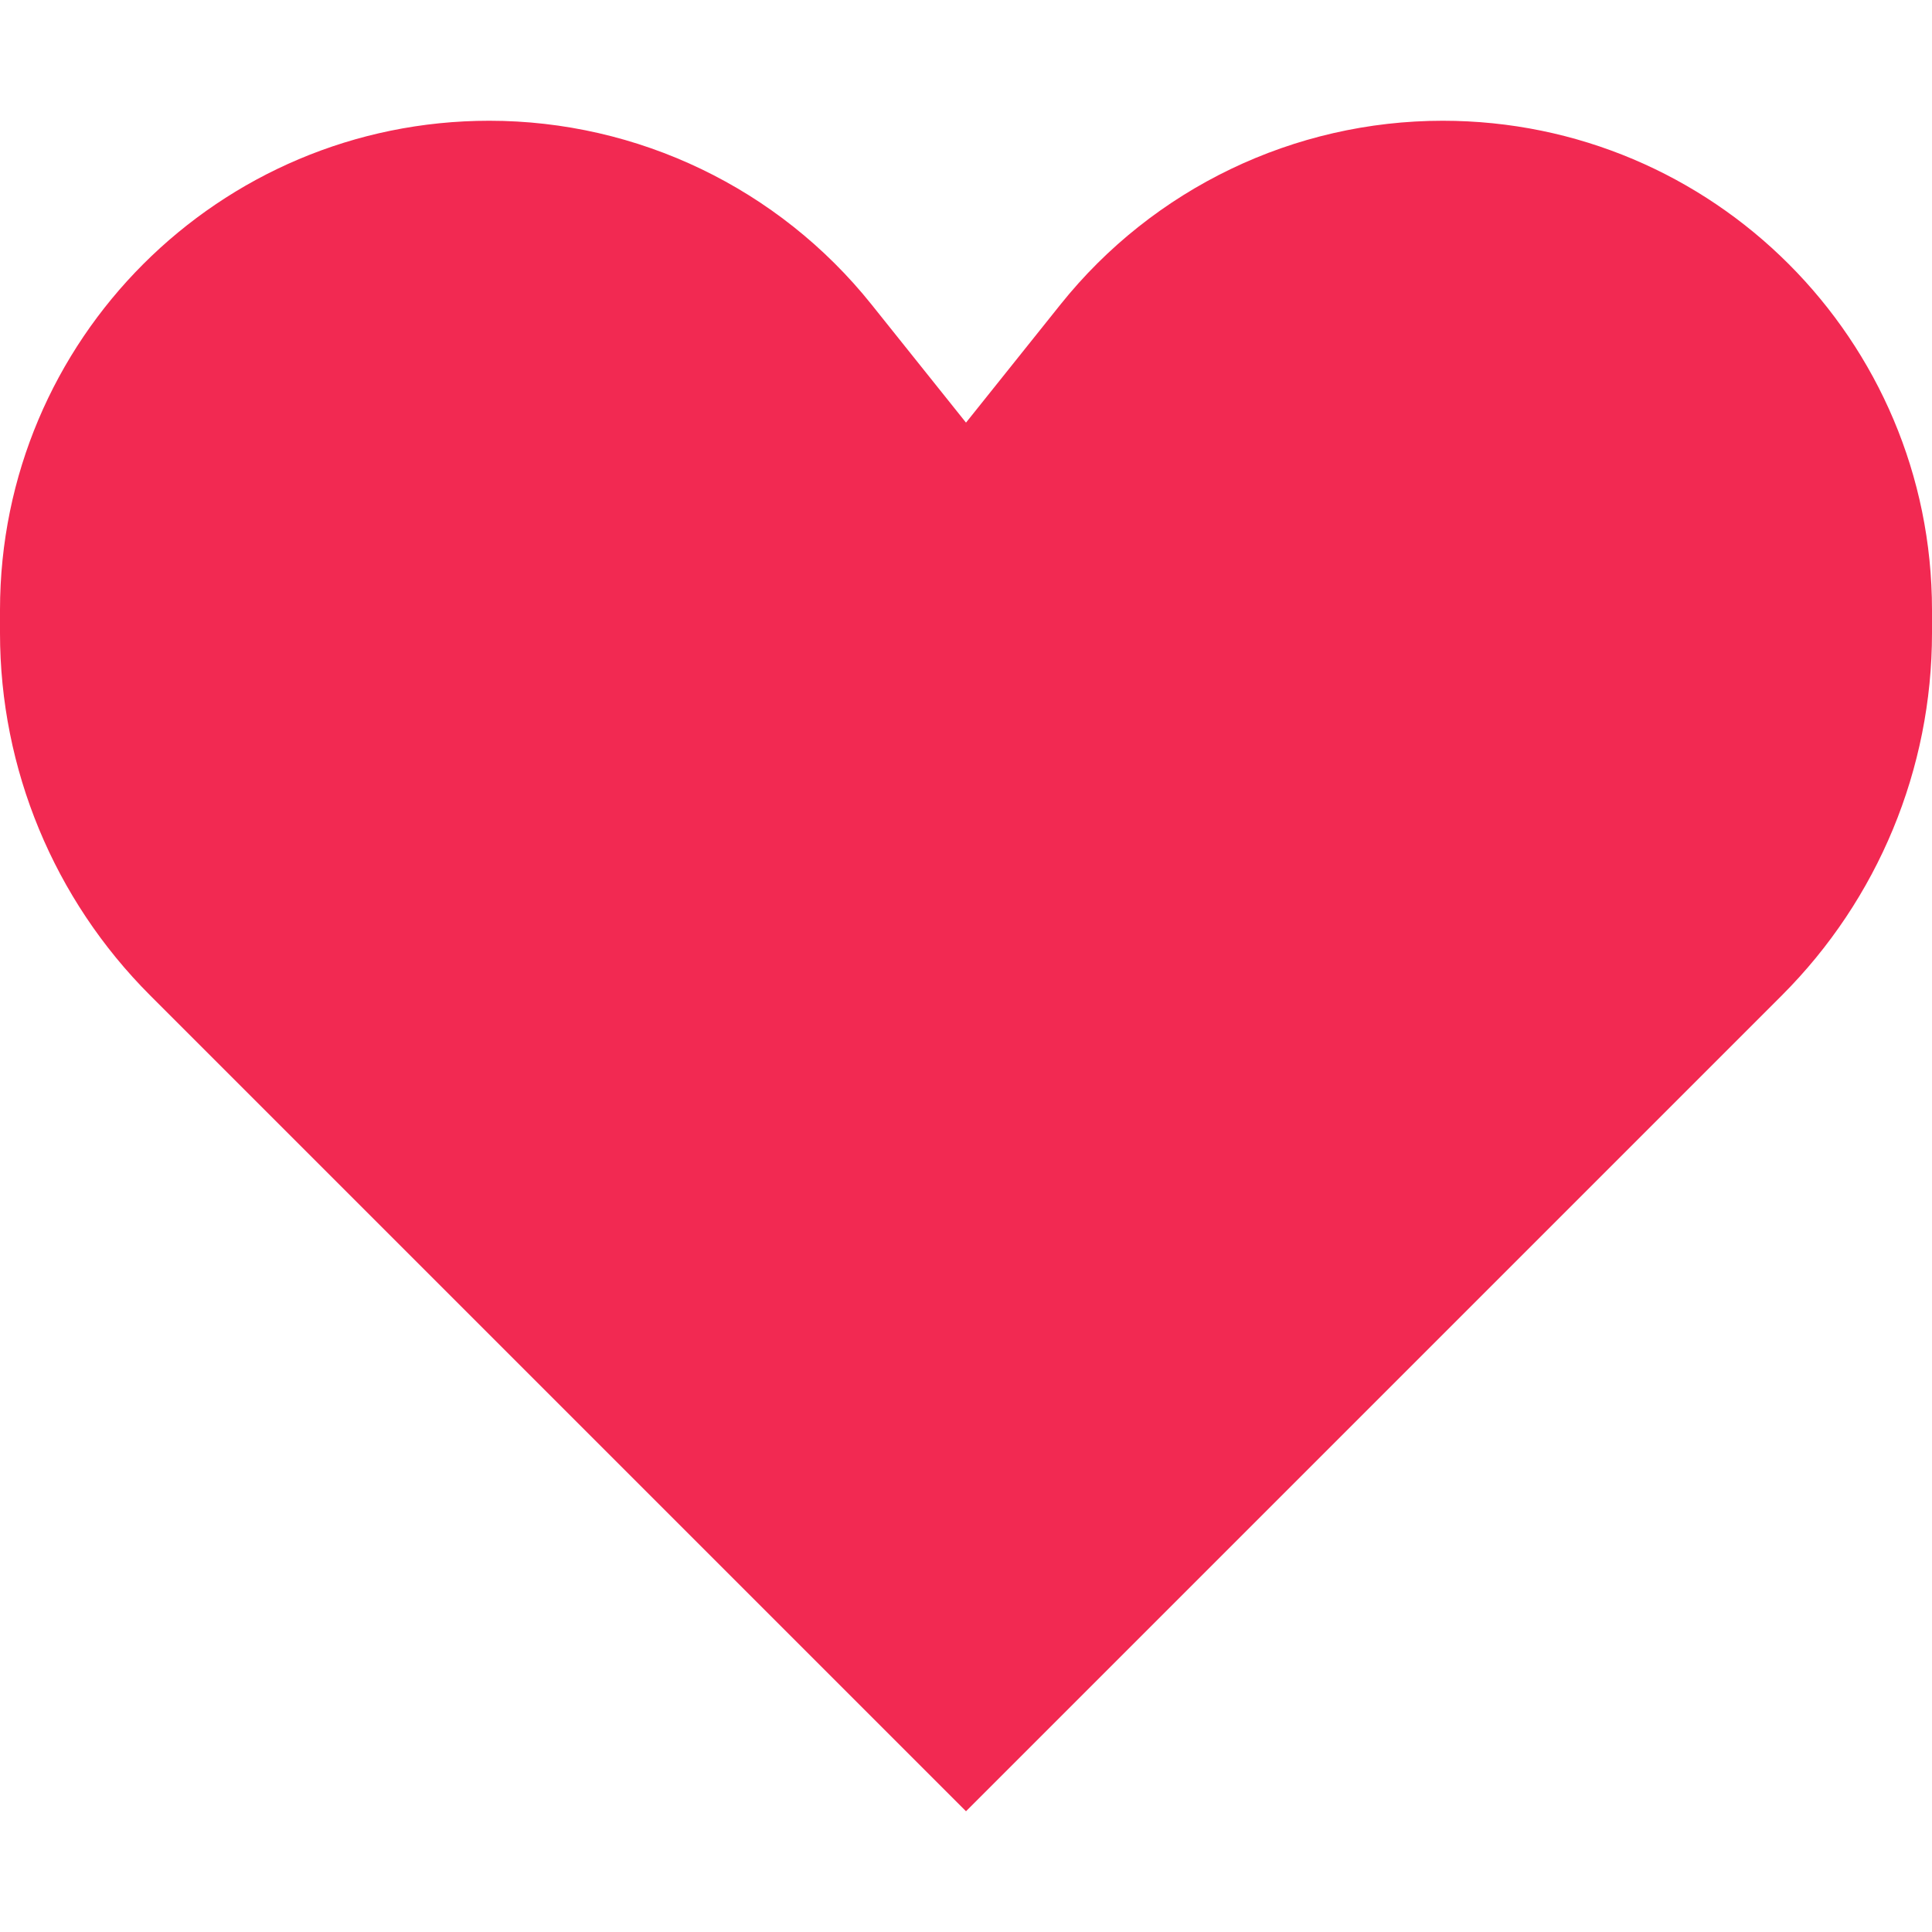
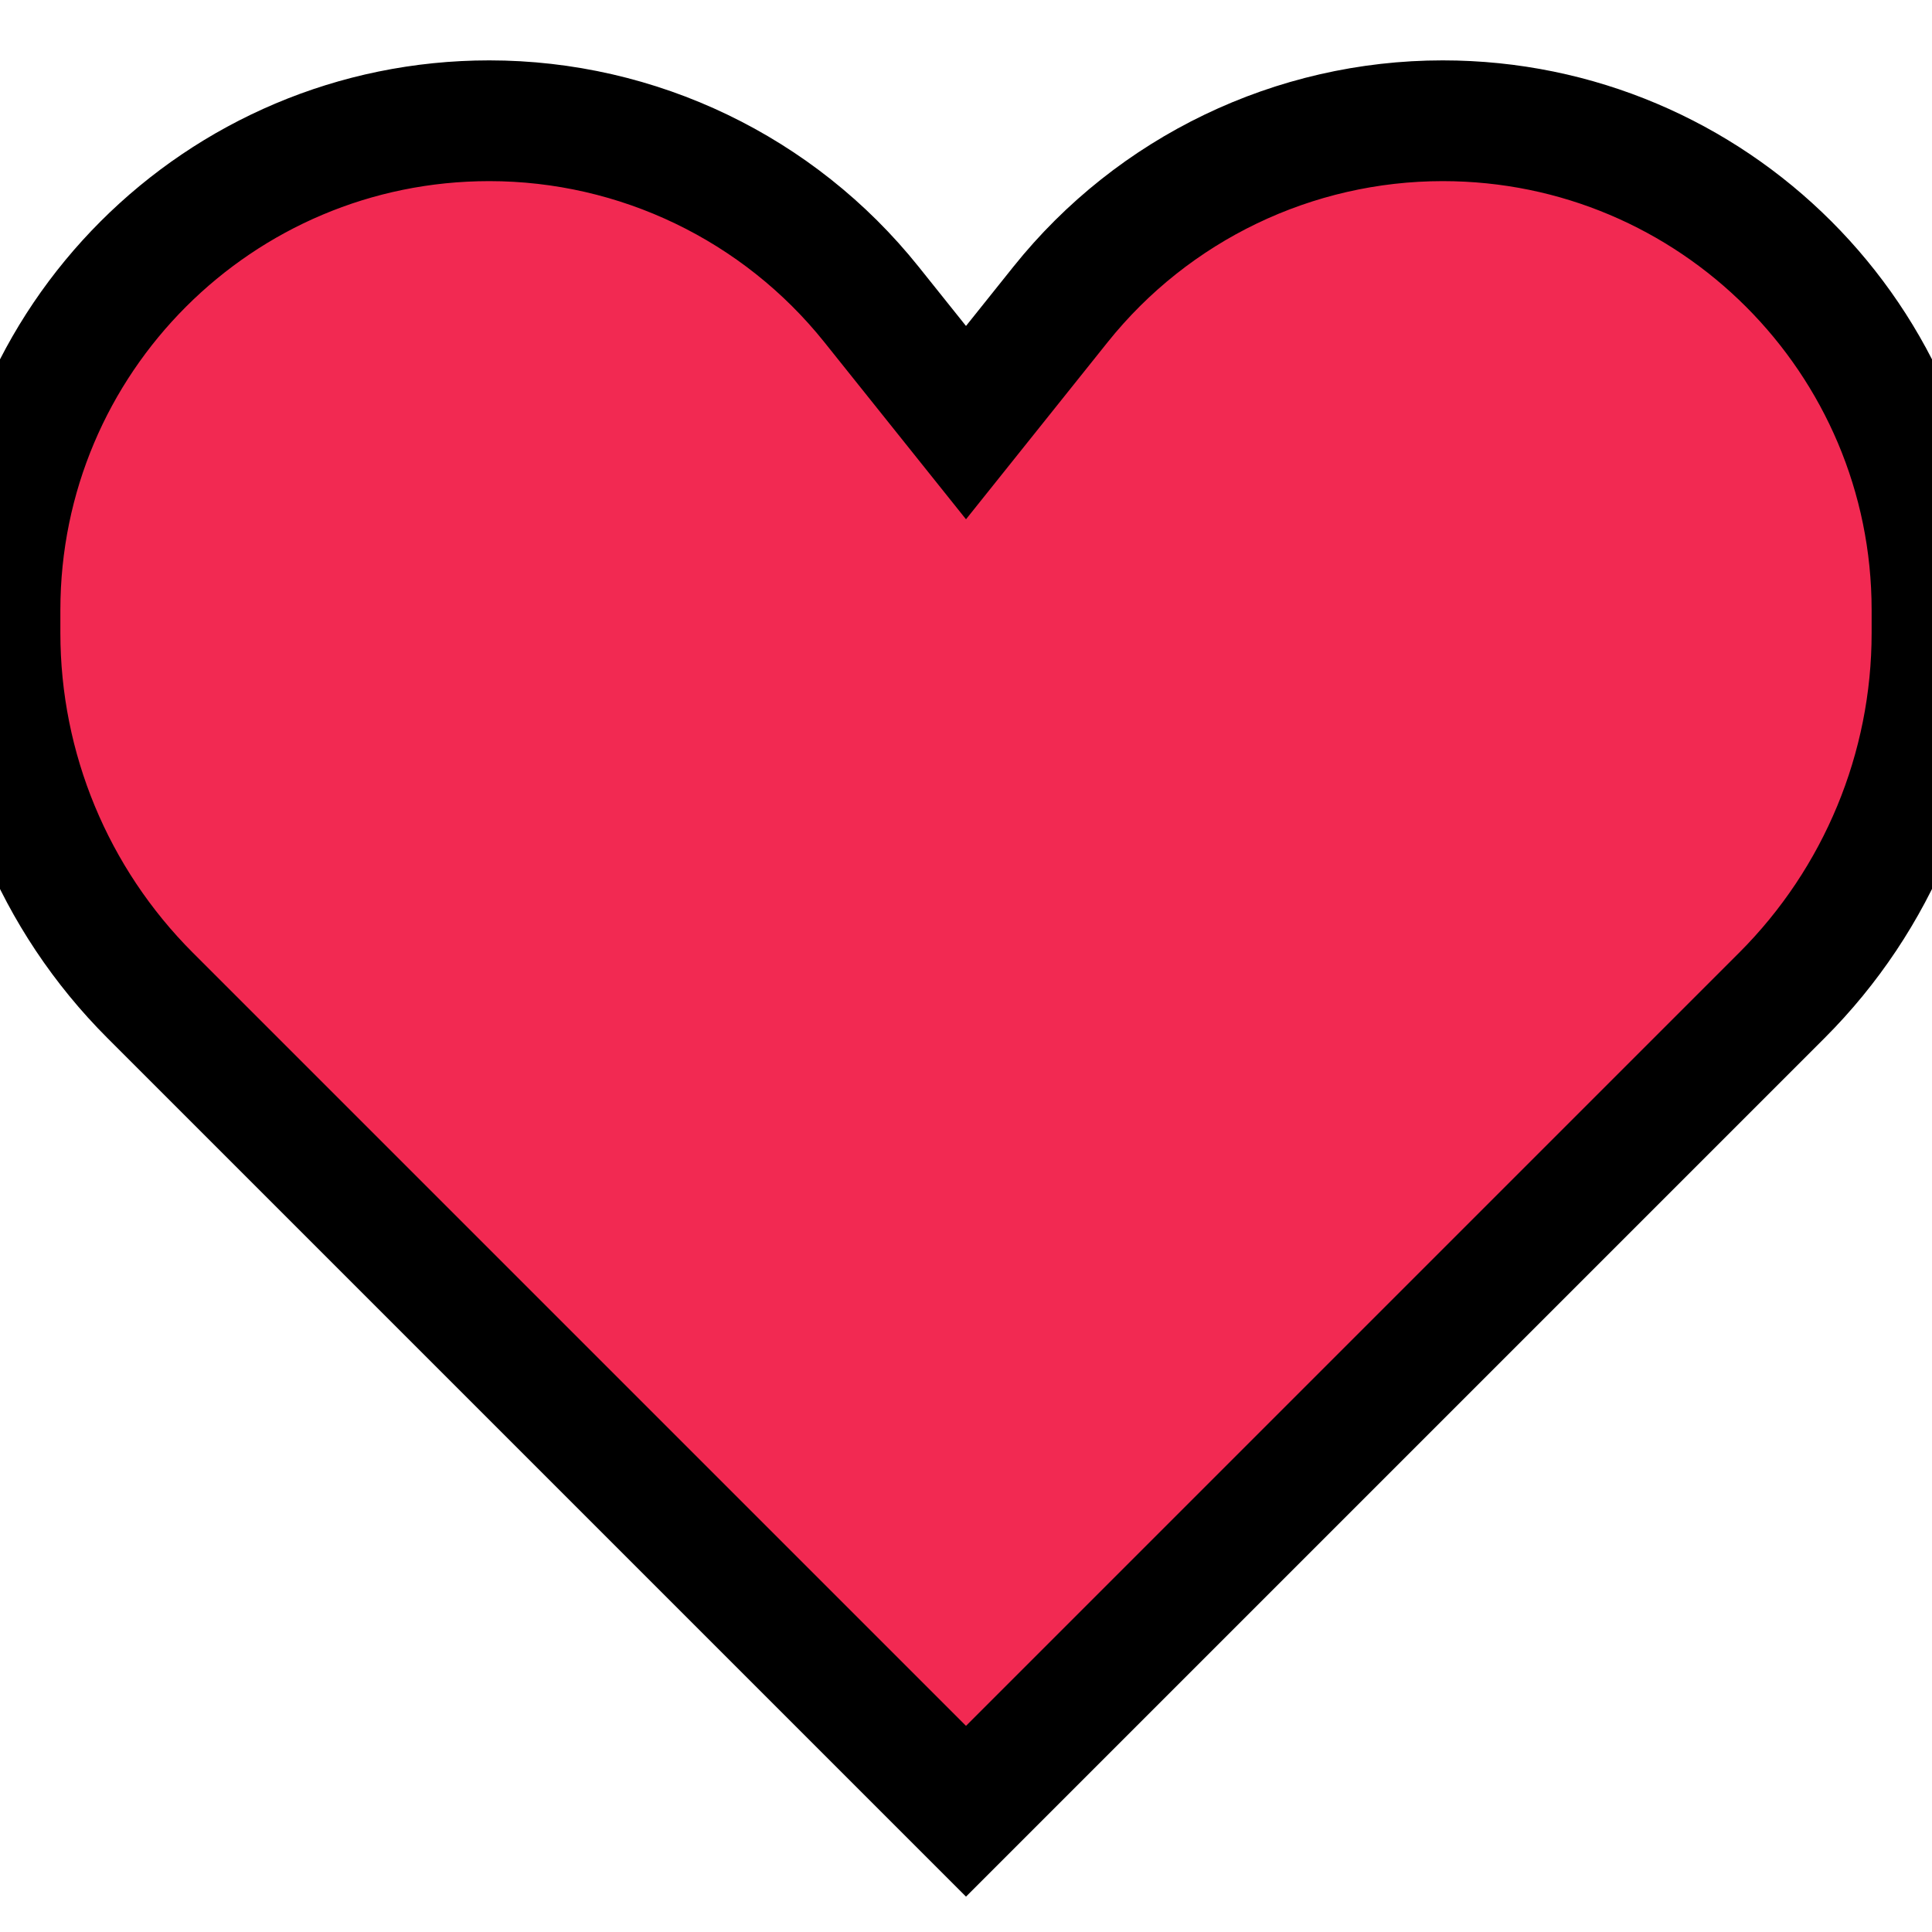
- <svg xmlns="http://www.w3.org/2000/svg" width="800px" height="800px" viewBox="0 0 16 16" fill="currentColor">
+ <svg xmlns="http://www.w3.org/2000/svg" width="800px" height="800px" viewBox="0 0 16 16" stroke="black" stroke-width="1" fill="currentColor">
  <path d="M1.243 8.243L8 15L14.757 8.243C15.553 7.447 16 6.368 16 5.243V5.052C16 2.814 14.186 1 11.948 1C10.717 1 9.552 1.56 8.783 2.521L8 3.5L7.217 2.521C6.448 1.56 5.283 1 4.052 1C1.814 1 0 2.814 0 5.052V5.243C0 6.368 0.447 7.447 1.243 8.243Z" fill="#f22952" />
</svg>
